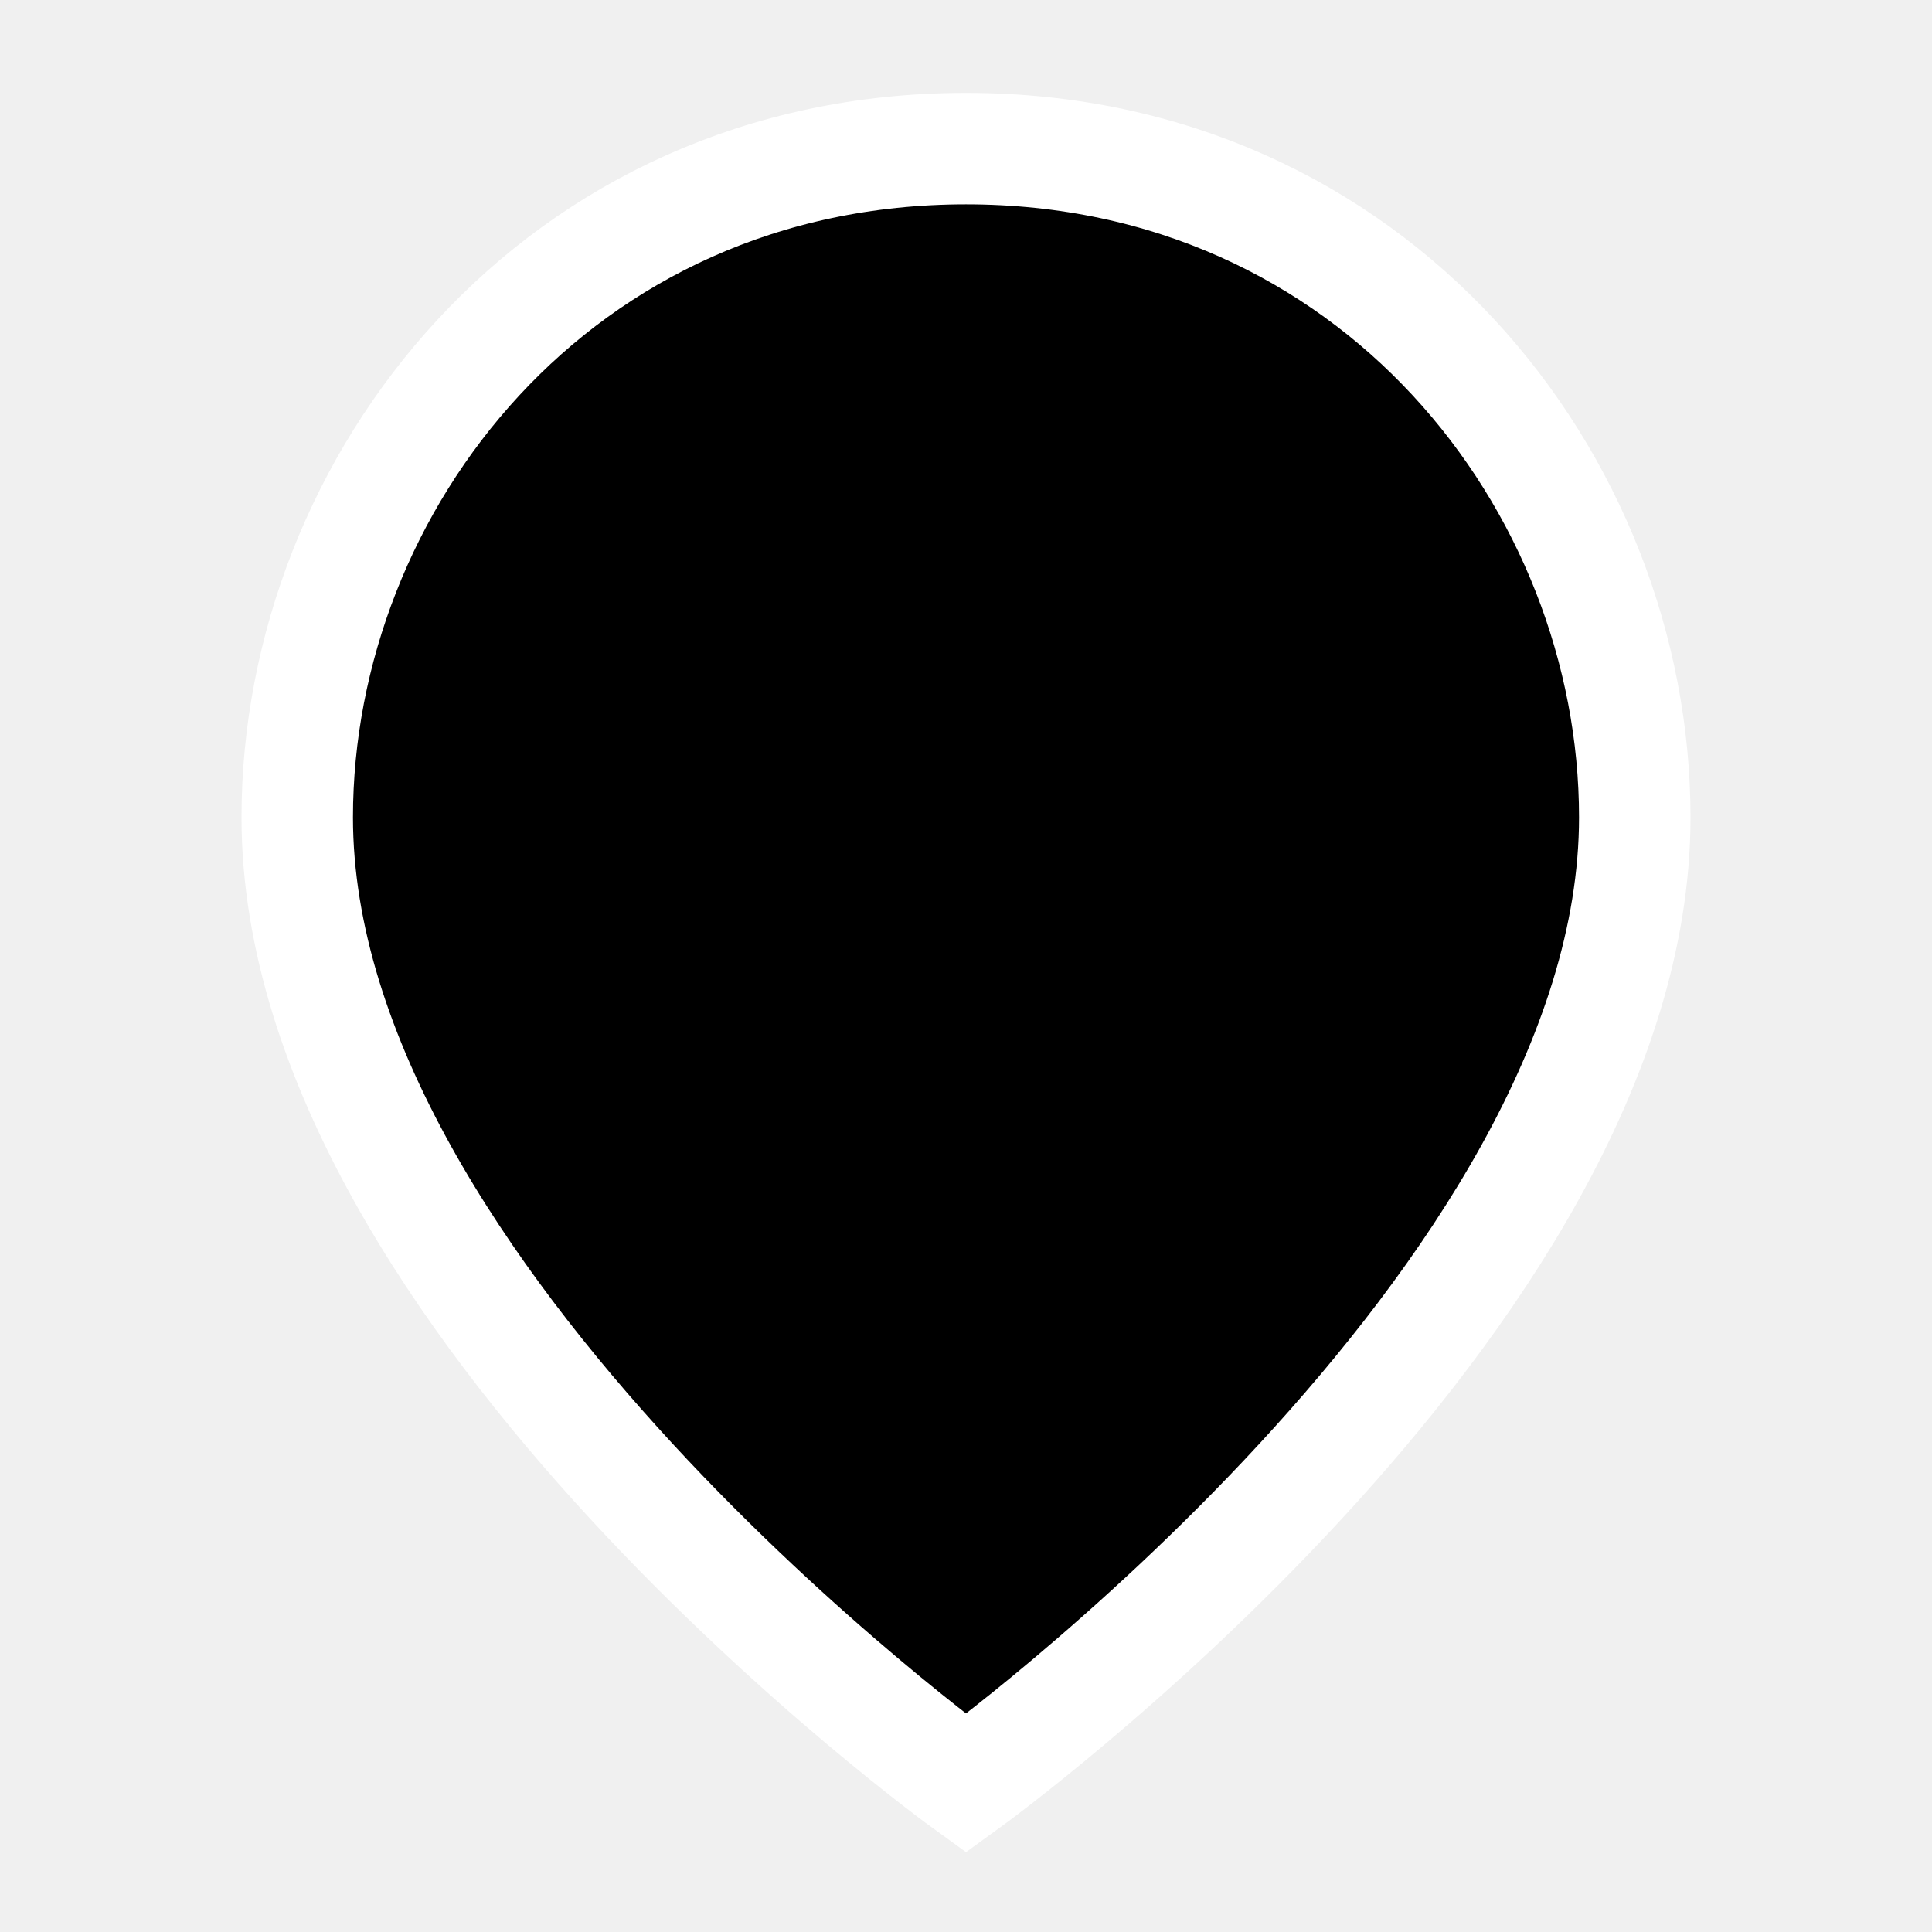
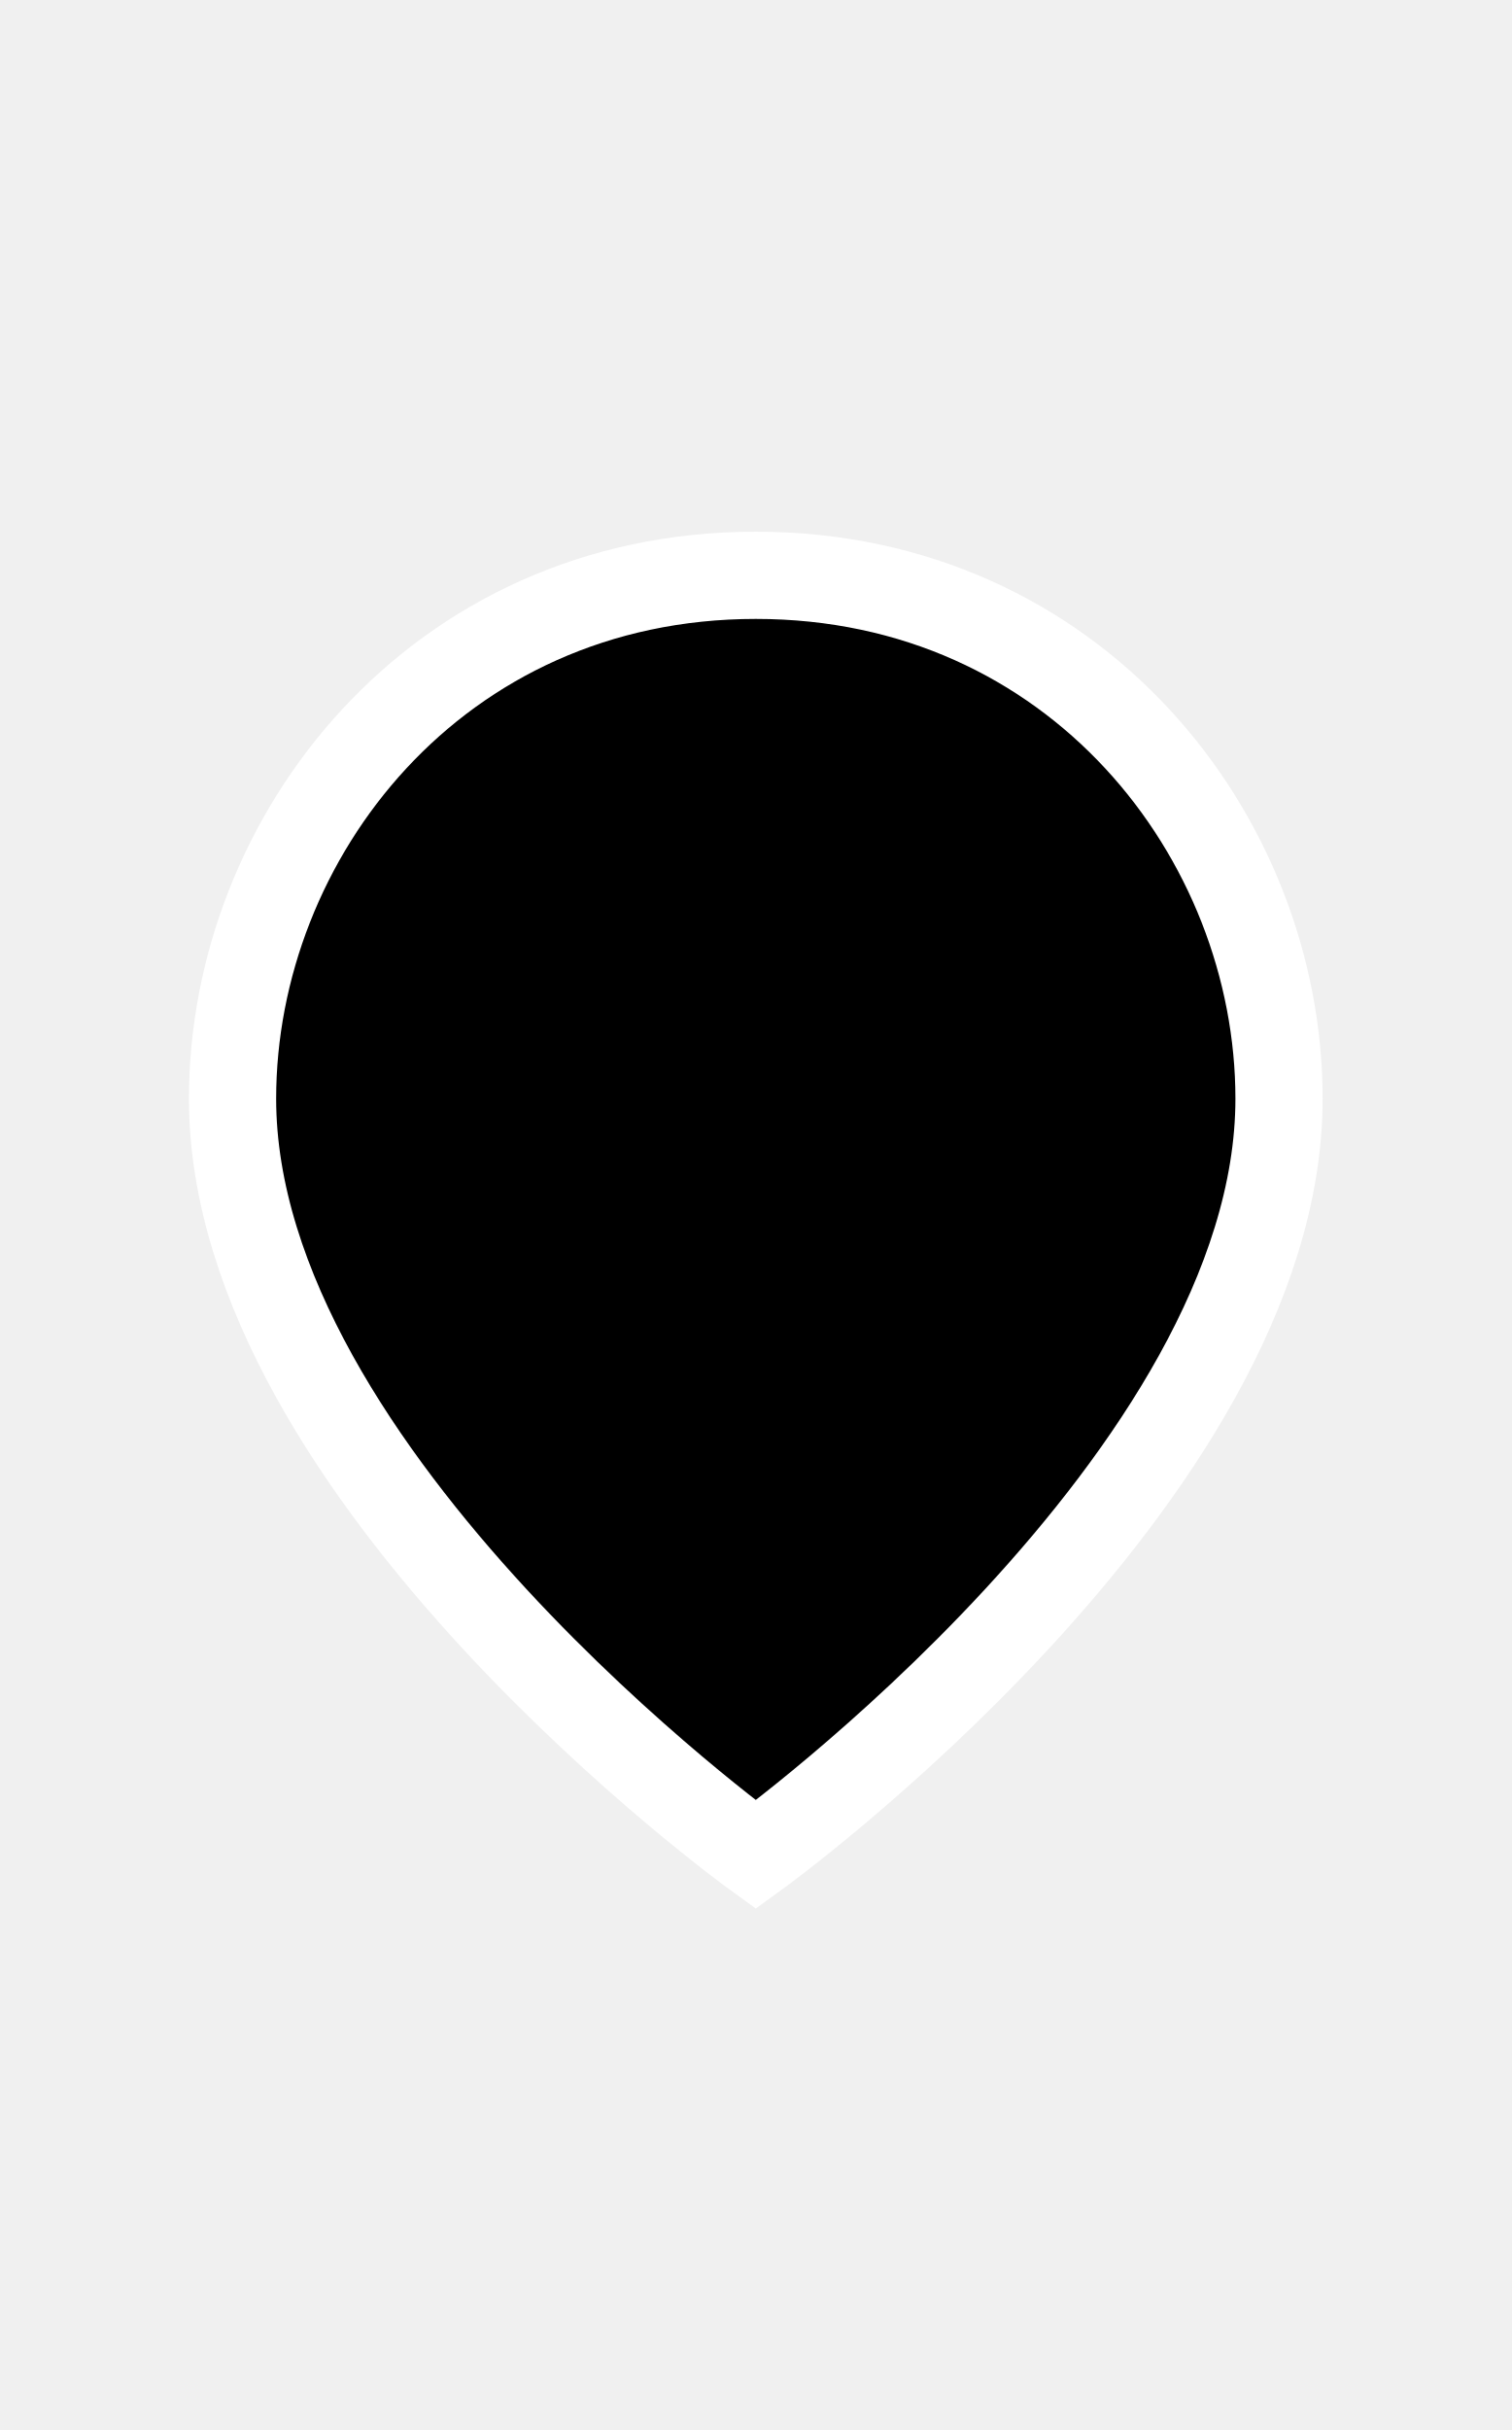
- <svg xmlns="http://www.w3.org/2000/svg" viewBox="-1 -1 26 26" class="map-icon">
+ <svg xmlns="http://www.w3.org/2000/svg" viewBox="-1 -1 26 26" class="map-icon" width="28" height="45">
  <path d="M12 1C6.5 1 3 5.5 3 10c0 6.5 9 13 9 13s9-6.5 9-13c0-4.5-3.5-9-9-9z" class="map-icon-bg-outline" fill="none" stroke-width="3" />
  <path d="M12 1C6.5 1 3 5.5 3 10c0 6.5 9 13 9 13s9-6.5 9-13c0-4.5-3.5-9-9-9z" class="map-icon-bg" />
  <path d="M12 1C6.5 1 3 5.5 3 10c0 6.5 9 13 9 13s9-6.5 9-13c0-4.5-3.5-9-9-9z" fill="none" stroke="white" stroke-width="1.5" />
  <g transform="translate(0, -2.5)">
    <g class="map-icon-glyph" fill="currentColor" transform="translate(5.4 18.6) scale(0.01375)">
      <path d="M480-80q-61 0-125-22t-116-60q-52-38-85.5-89T120-360v-120l160 120-62 62q29 51 92 88t130 47v-357H320v-80h120v-47q-35-13-57.5-43.5T360-760q0-50 35-85t85-35q50 0 85 35t35 85q0 39-22.5 69.5T520-647v47h120v80H520v357q67-10 130-47t92-88l-62-62 160-120v120q0 58-33.5 109T721-162q-52 38-116 60T480-80Zm0-640q17 0 28.5-11.5T520-760q0-17-11.5-28.5T480-800q-17 0-28.5 11.5T440-760q0 17 11.5 28.5T480-720Z" />
    </g>
  </g>
</svg>
